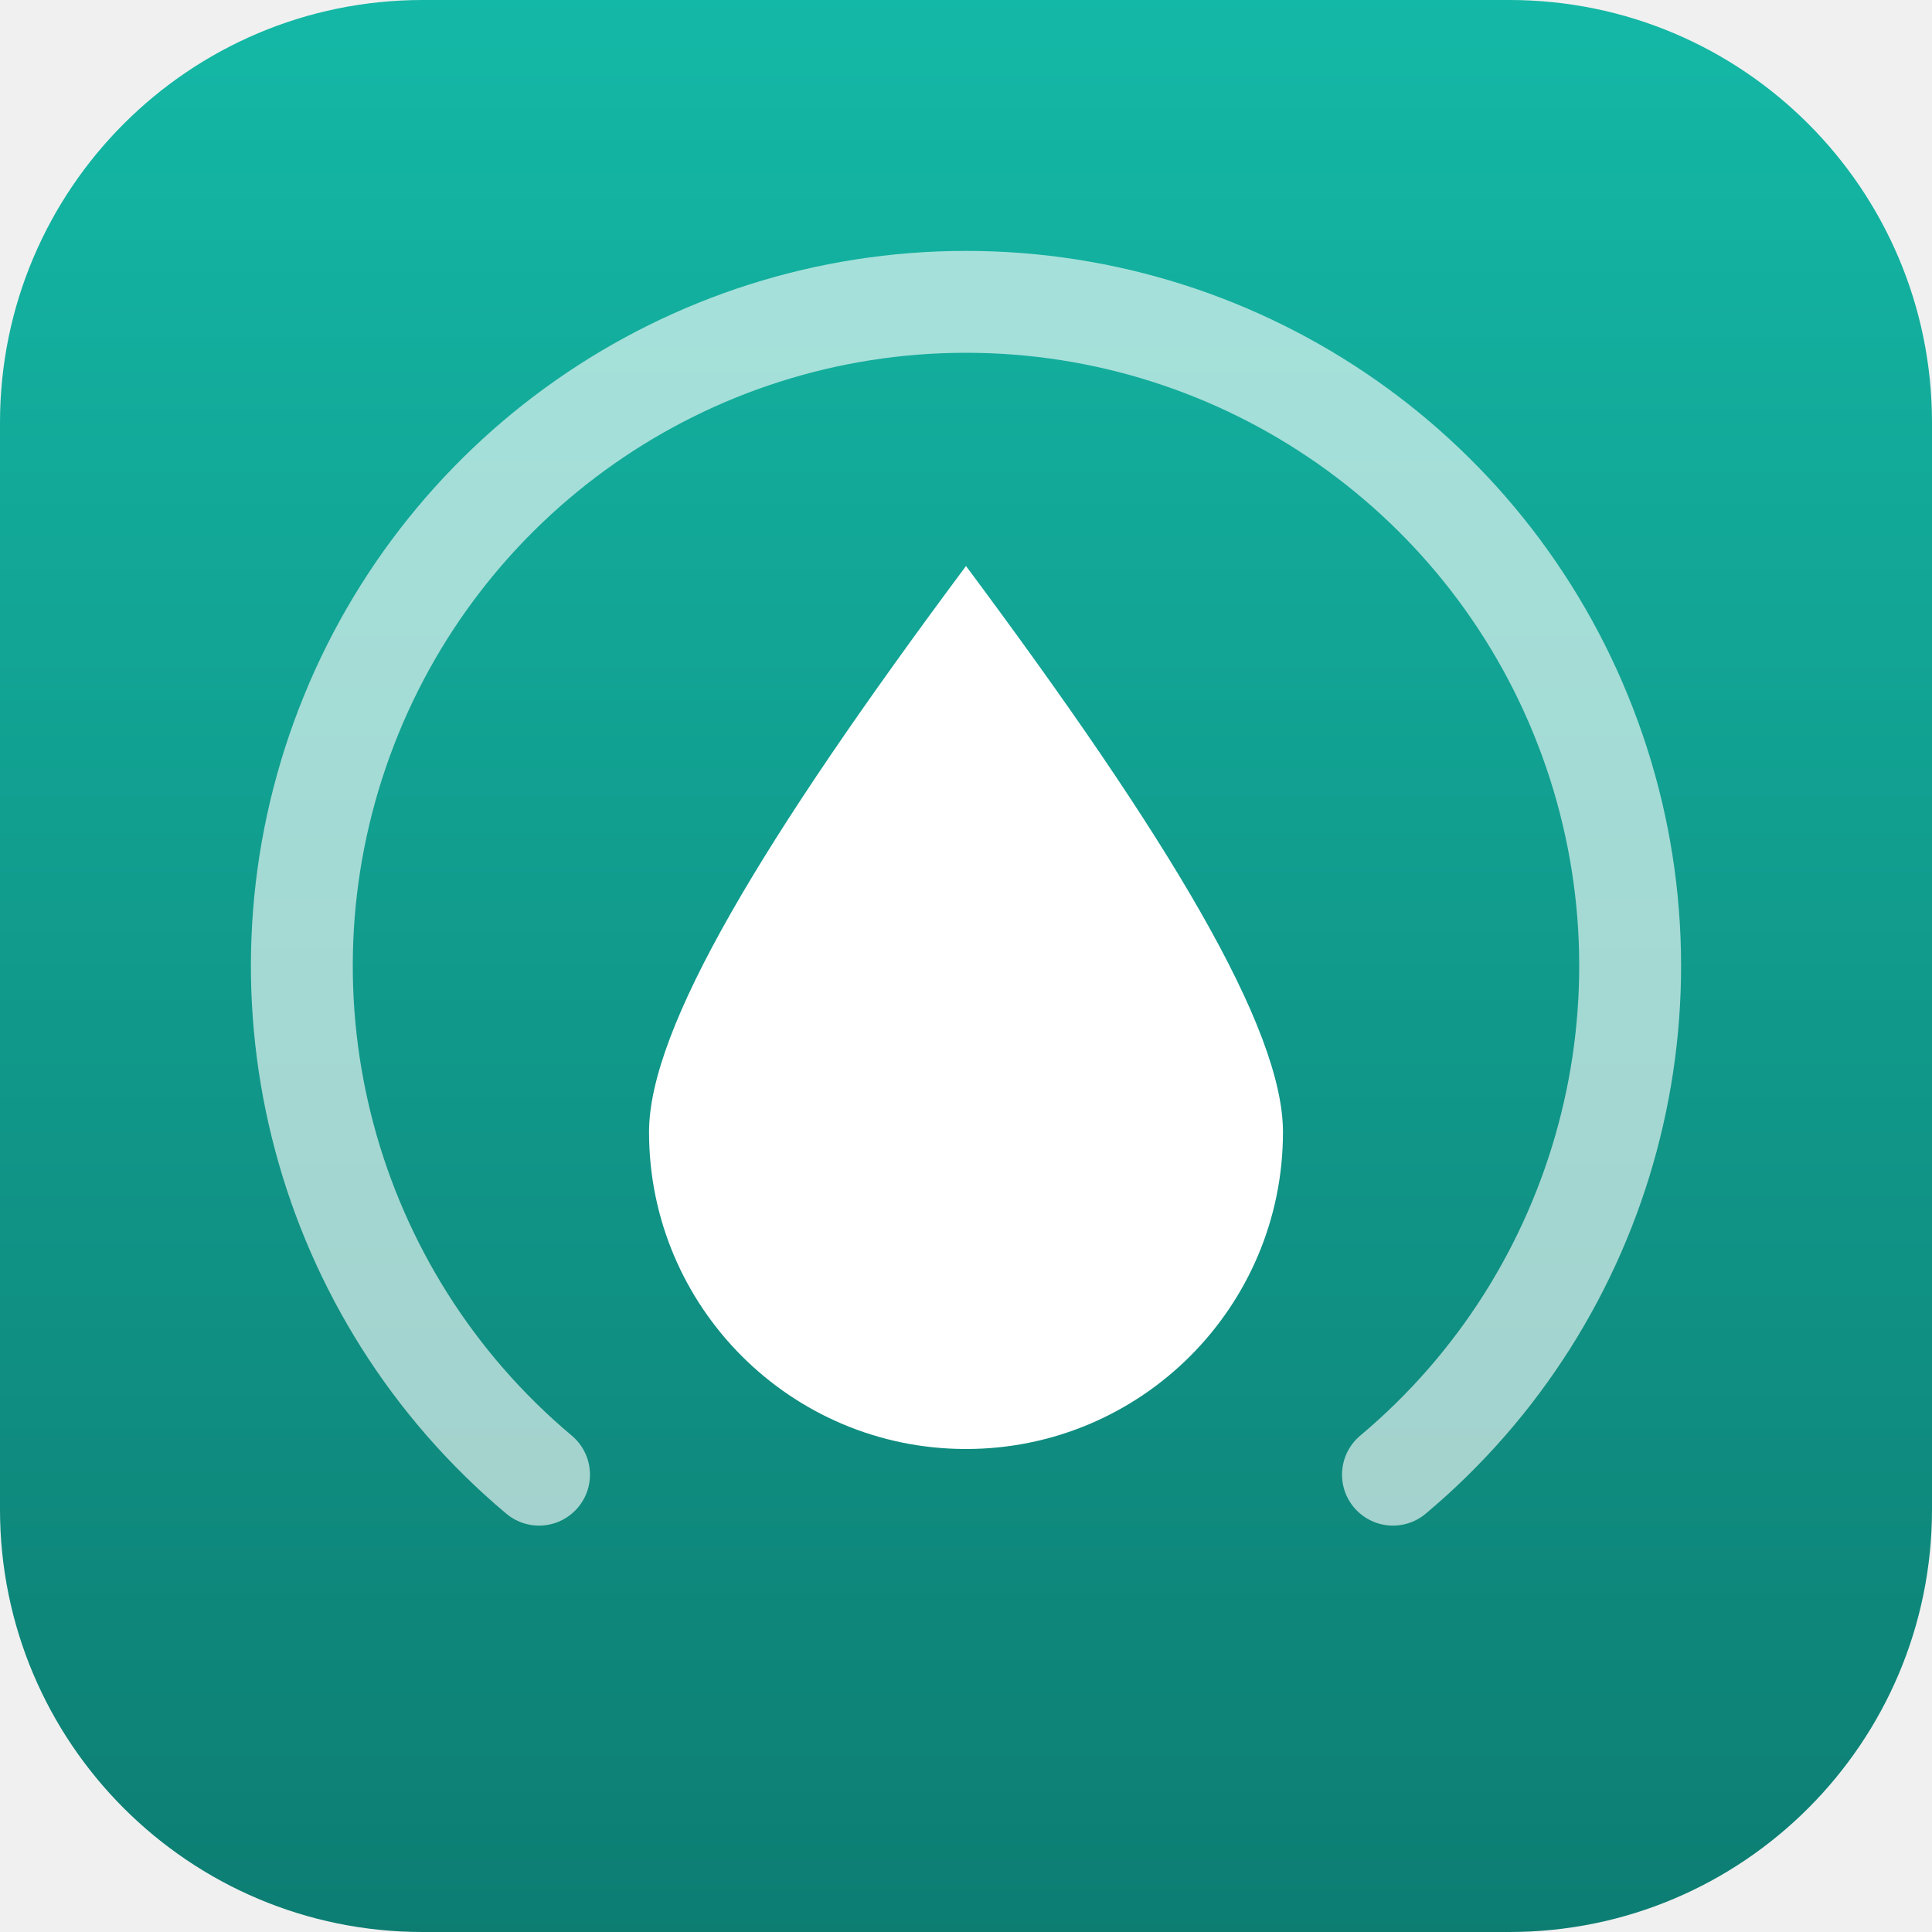
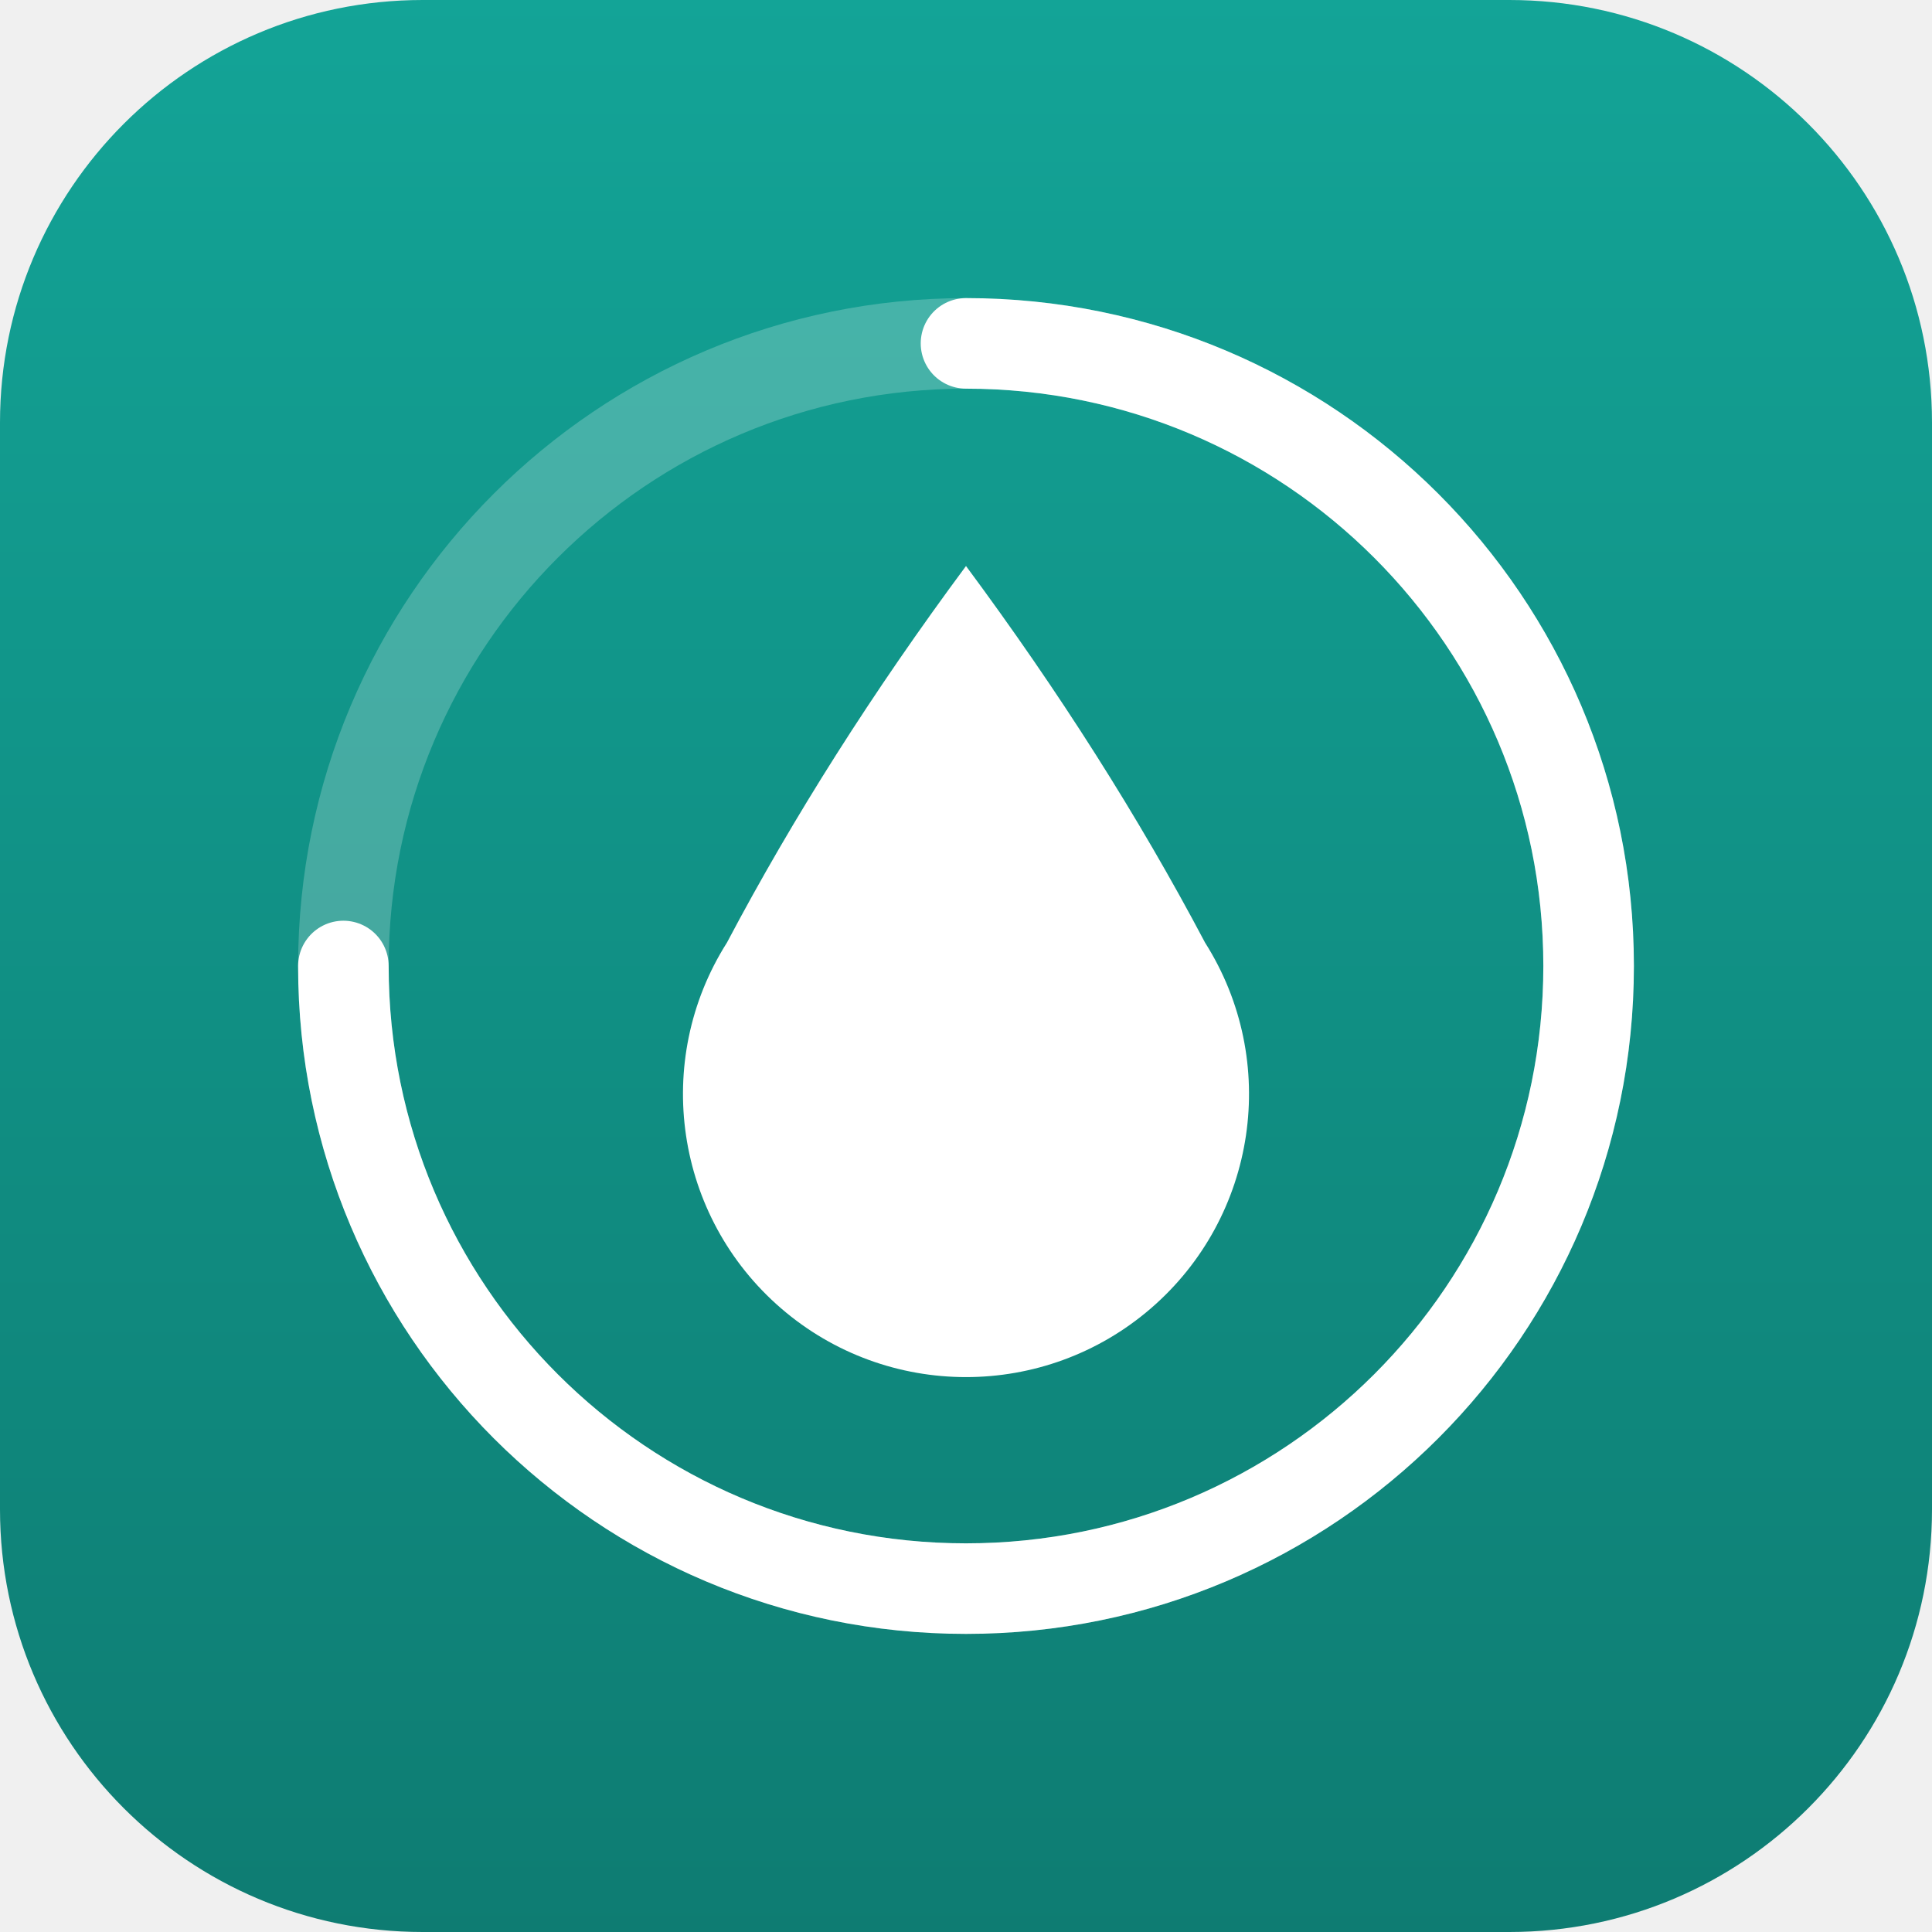
<svg xmlns="http://www.w3.org/2000/svg" viewBox="0 0 1024 1024" width="1024" height="1024">
  <defs>
    <linearGradient id="ground" x1="0%" y1="0%" x2="0%" y2="100%">
-       <stop offset="0%" stop-color="#14b8a6" />
-       <stop offset="100%" stop-color="#0d7d72" />
+       <stop offset="0%" stop-color="#13a497" />
+       <stop offset="100%" stop-color="#0e7c72" />
    </linearGradient>
  </defs>
  <rect x="0" y="0" width="1024" height="1024" rx="224" ry="224" fill="url(#ground)" />
-   <path d="M 738.3 781.6 A 352 352 0 1 0 285.7 781.6" fill="none" stroke="#ffffff" stroke-opacity="0.62" stroke-width="54" stroke-linecap="round" />
-   <path d="M 512 300            C 620 445, 680 545, 680 600            A 168 168 0 1 1 344 600            C 344 545, 404 445, 512 300 Z" fill="#ffffff" />
+   <circle cx="512" cy="512" r="330" fill="none" stroke="#fff" stroke-opacity="0.22" stroke-width="48" />
+   <path d="M 512.0 182.0 A 330 330 0 1 1 182.0 512.0" fill="none" stroke="#fff" stroke-width="48" stroke-linecap="round" />
+   <path d="M 512 300 Q 586.0 399.8 638.7 499.6 A 150 150 0 1 1 385.3 499.6 Q 438.0 399.8 512 300 Z" fill="#fff" />
</svg>
